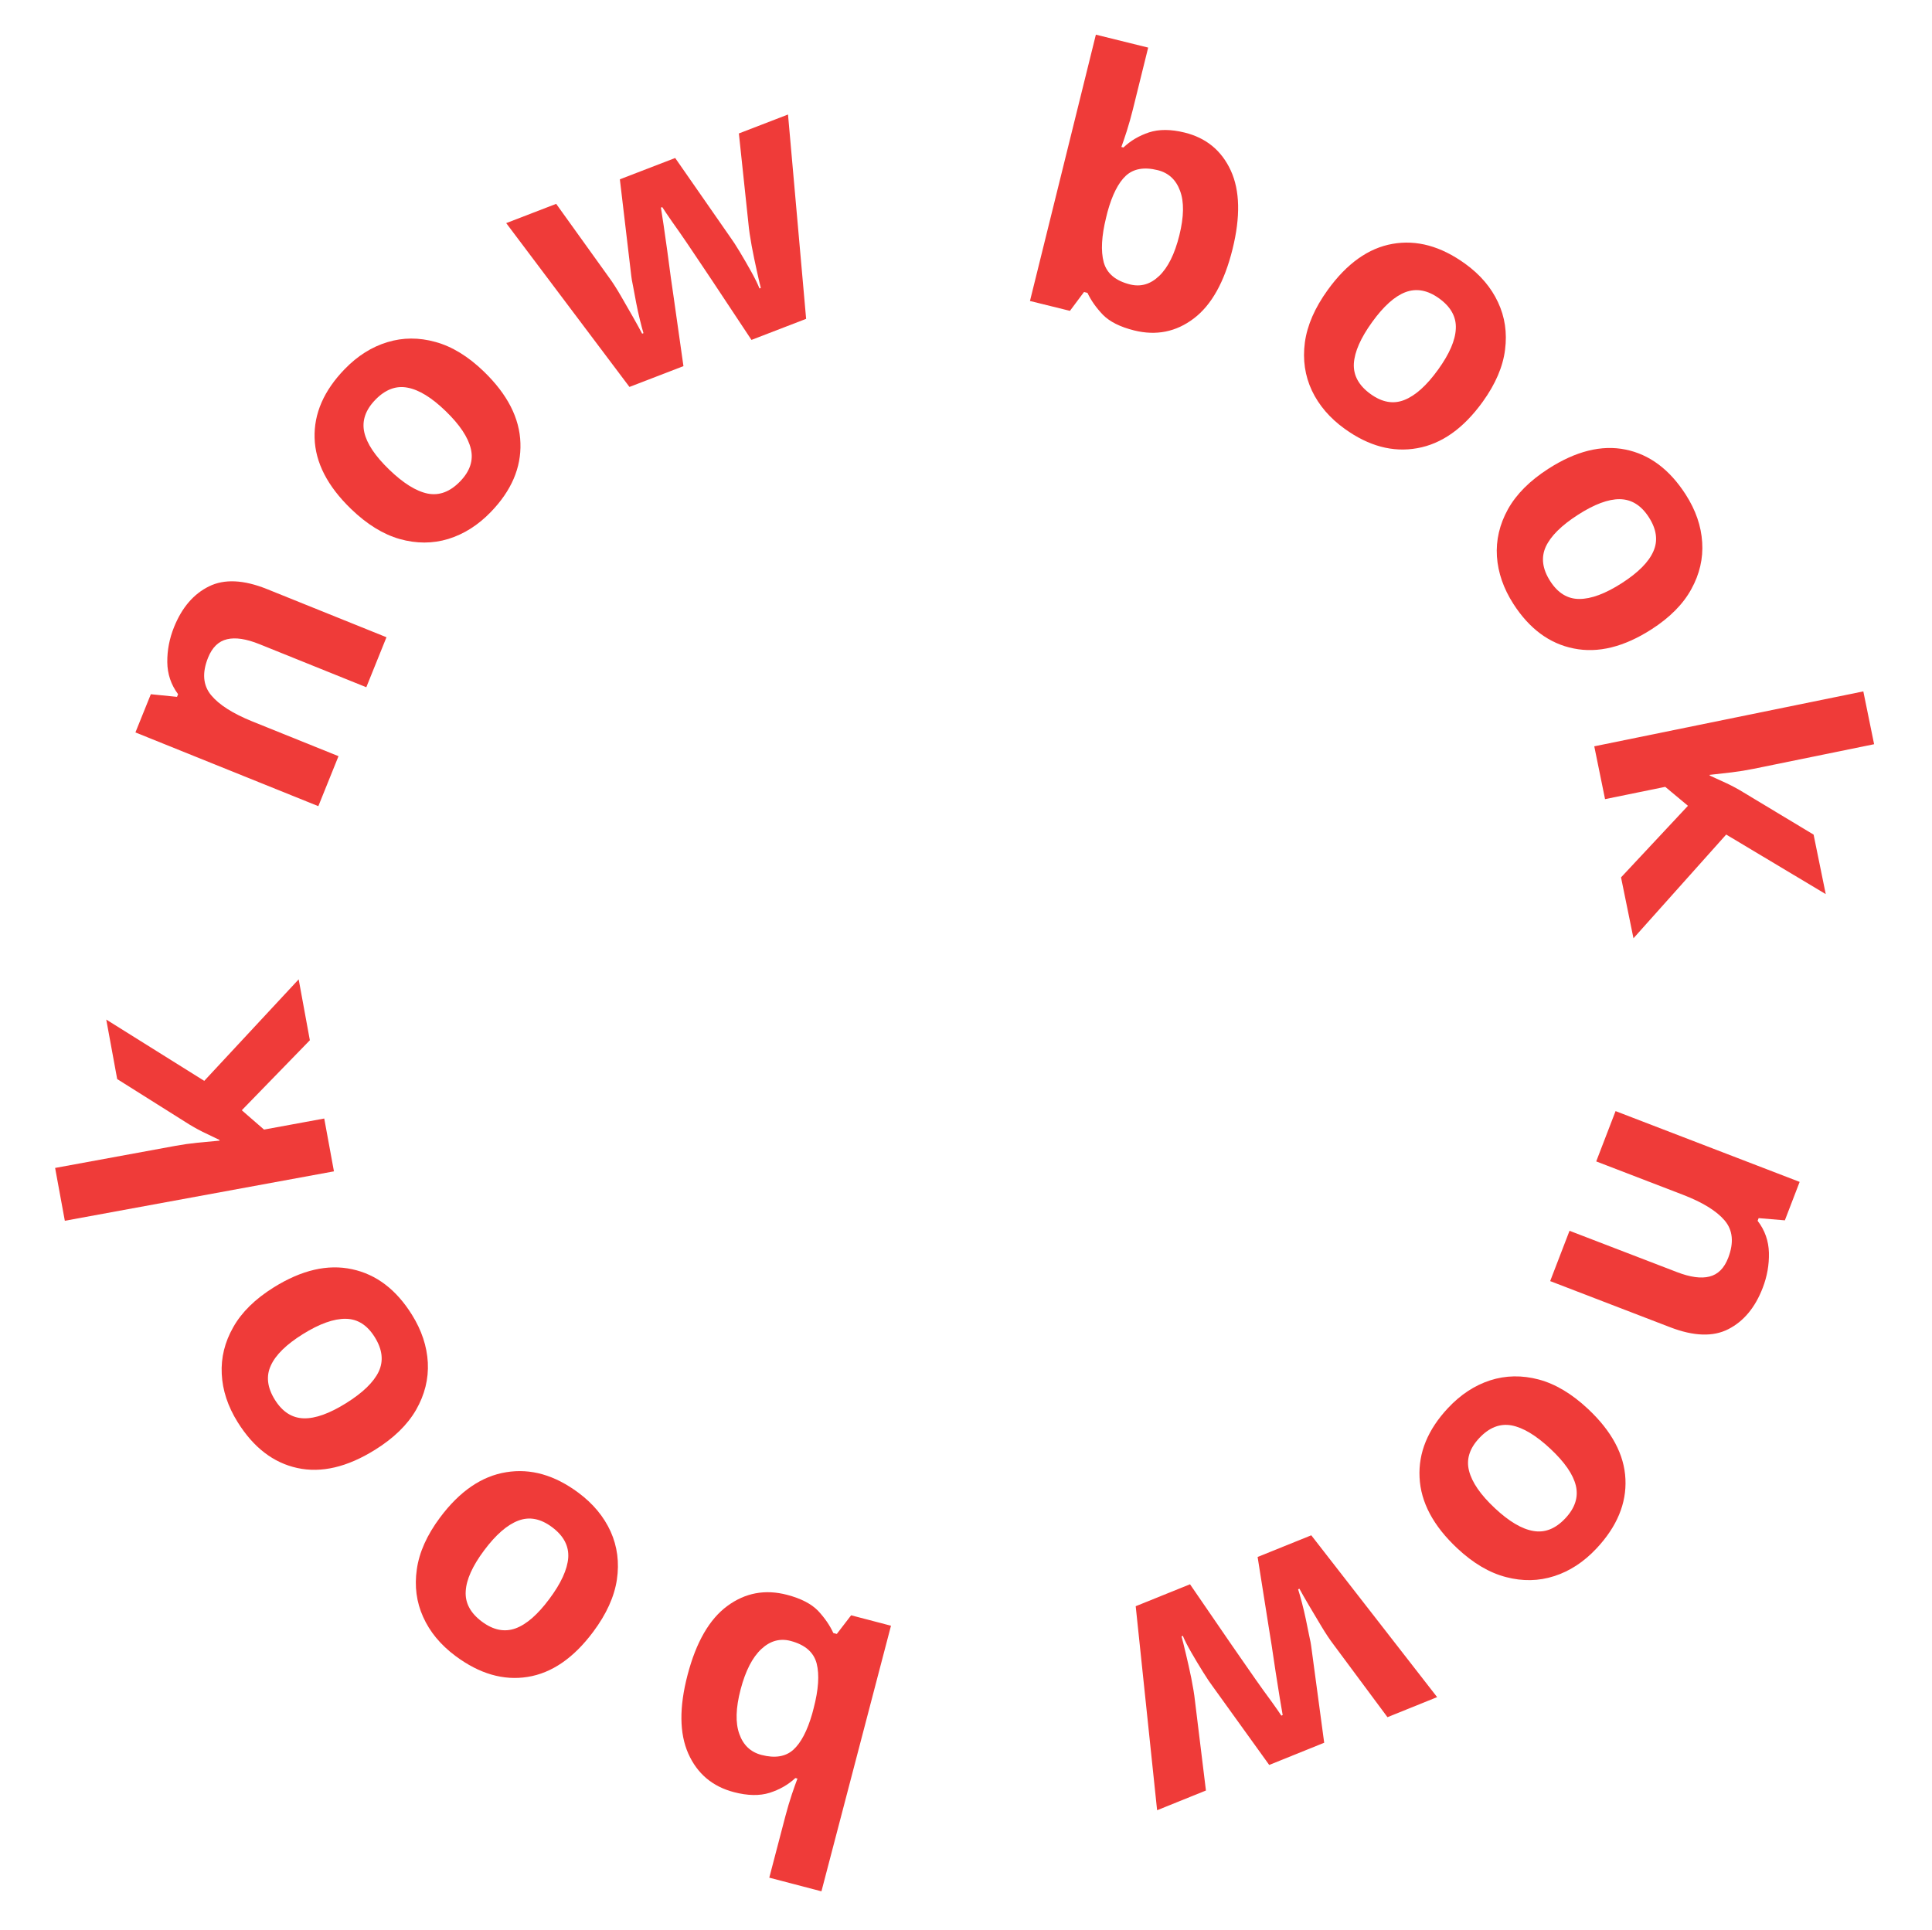
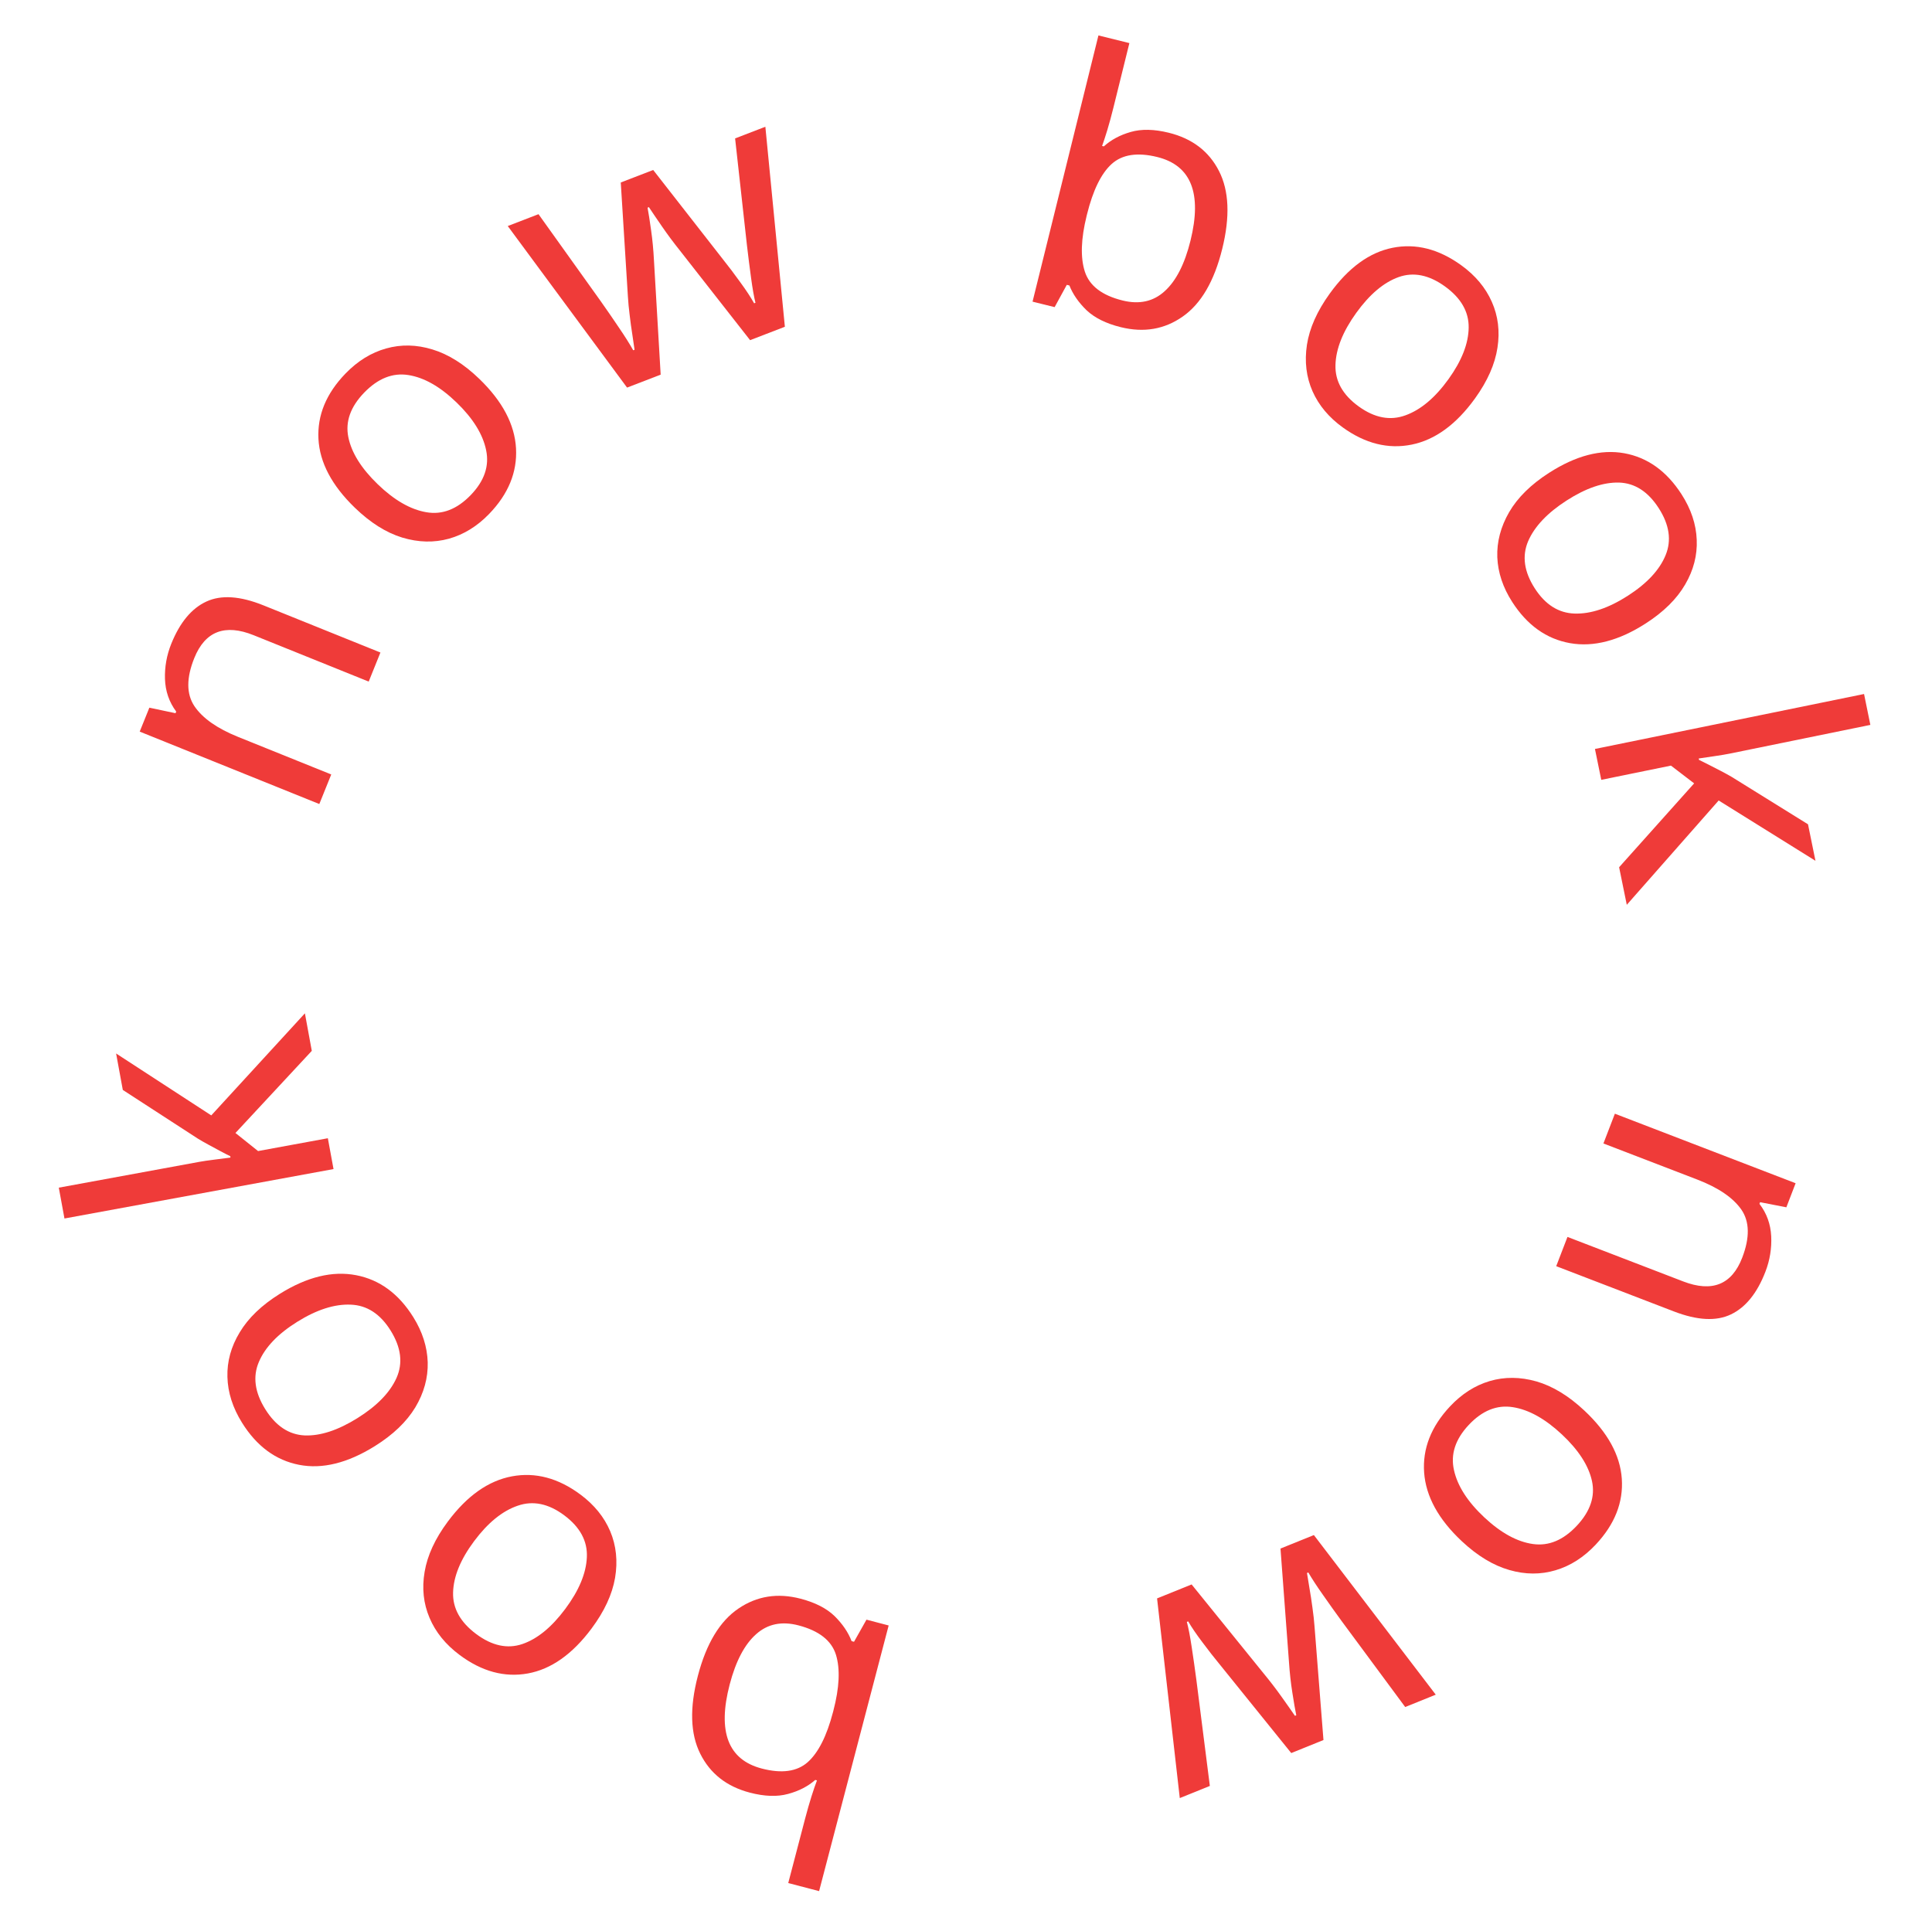
- <svg xmlns="http://www.w3.org/2000/svg" viewBox="0 0 168.52 168.35">
-   <defs>
-     <style>.cls-1{font-size:31.51px;fill:#ef3b39;font-family:Montserrat-SemiBold, Montserrat;font-weight:600;}</style>
-   </defs>
-   <g id="Layer_2" data-name="Layer 2">
-     <g id="Layer_1-2" data-name="Layer 1">
-       <text class="cls-1" transform="matrix(0.97, 0.24, -0.24, 0.97, 87.46, 25.67)">b</text>
-       <text class="cls-1" transform="translate(109.6 31.48) rotate(35.8)">o</text>
-       <text class="cls-1" transform="matrix(0.54, 0.84, -0.84, 0.54, 127.03, 44.37)">o</text>
-       <text class="cls-1" transform="translate(138.57 62.71) rotate(78.46)">k</text>
-       <text class="cls-1" transform="matrix(-0.08, 1, -1, -0.08, 141.9, 84.13)"> </text>
-       <text class="cls-1" transform="translate(141.8 94.65) rotate(111.04)">n</text>
-       <text class="cls-1" transform="translate(133.17 115.97) rotate(133.12)">o</text>
-       <text class="cls-1" transform="translate(119.2 132) rotate(158)">w</text>
-       <text class="cls-1" transform="translate(90.56 141.41) rotate(178.07)"> </text>
-       <text class="cls-1" transform="translate(80.09 142.46) rotate(-165.33)">b</text>
-       <text class="cls-1" transform="translate(58.05 136.29) rotate(-143.29)">o</text>
-       <text class="cls-1" transform="matrix(-0.53, -0.85, 0.85, -0.53, 40.81, 123.12)">o</text>
-       <text class="cls-1" transform="matrix(-0.18, -0.98, 0.98, -0.18, 29.57, 104.6)">k</text>
-       <text class="cls-1" transform="translate(26.58 83.13) rotate(-84.79)"> </text>
-       <text class="cls-1" transform="translate(26.85 72.61) rotate(-68.04)">n</text>
-       <text class="cls-1" transform="translate(35.84 51.43) rotate(-45.96)">o</text>
-       <text class="cls-1" transform="translate(50.05 35.63) rotate(-21.08)">w</text>
+ <svg xmlns="http://www.w3.org/2000/svg" version="1.1" id="Layer_1" x="0px" y="0px" viewBox="0 0 168.5 168.4" style="enable-background:new 0 0 168.5 168.4;" xml:space="preserve">
+   <style type="text/css">
+ 	.st0{fill:#EF3B39;}
+ 	.st1{font-family:'Montserrat-SemiBold';}
+ 	.st2{font-size:31.486px;}
+ 	.st3{font-size:31.51px;}
+ 	.st4{font-size:31.466px;}
+ 	.st5{font-size:31.564px;}
+ 	.st6{font-size:31.396px;}
+ </style>
+   <g>
+     <g id="Layer_1-2">
+       <text transform="matrix(0.9707 0.2402 -0.2402 0.9707 87.4605 25.6701)" class="st0 st1 st2">b</text>
+       <text transform="matrix(0.8111 0.585 -0.585 0.8111 109.5999 31.4799)" class="st0 st1 st3">o</text>
+       <text transform="matrix(0.5408 0.8412 -0.8412 0.5408 127.0296 44.3703)" class="st0 st1 st4">o</text>
+       <text transform="matrix(0.2001 0.9798 -0.9798 0.2001 138.5696 62.71)" class="st0 st1 st3">k</text>
+       <text transform="matrix(-0.359 0.9333 -0.9333 -0.359 141.8009 94.6501)" class="st0 st1 st3">n</text>
+       <text transform="matrix(-0.6835 0.7299 -0.7299 -0.6835 133.1707 115.9696)" class="st0 st1 st3">o</text>
+       <text transform="matrix(-0.9272 0.3746 -0.3746 -0.9272 119.2 132.0003)" class="st0 st1 st3">w</text>
+       <text transform="matrix(-0.9674 -0.2533 0.2533 -0.9674 80.0897 142.4592)" class="st0 st1 st3">b</text>
+       <text transform="matrix(-0.8017 -0.5978 0.5978 -0.8017 58.0501 136.2901)" class="st0 st1 st3">o</text>
+       <text transform="matrix(-0.5291 -0.8486 0.8486 -0.5291 40.8103 123.1204)" class="st0 st1 st5">o</text>
+       <text transform="matrix(-0.1807 -0.9835 0.9835 -0.1807 29.5706 104.6003)" class="st0 st1 st6">k</text>
+       <text transform="matrix(0.374 -0.9274 0.9274 0.374 26.8501 72.6099)" class="st0 st1 st3">n</text>
+       <text transform="matrix(0.6952 -0.7189 0.7189 0.6952 35.8399 51.4302)" class="st0 st1 st3">o</text>
+       <text transform="matrix(0.9331 -0.3597 0.3597 0.9331 50.0499 35.6301)" class="st0 st1 st3">w</text>
    </g>
  </g>
</svg>
